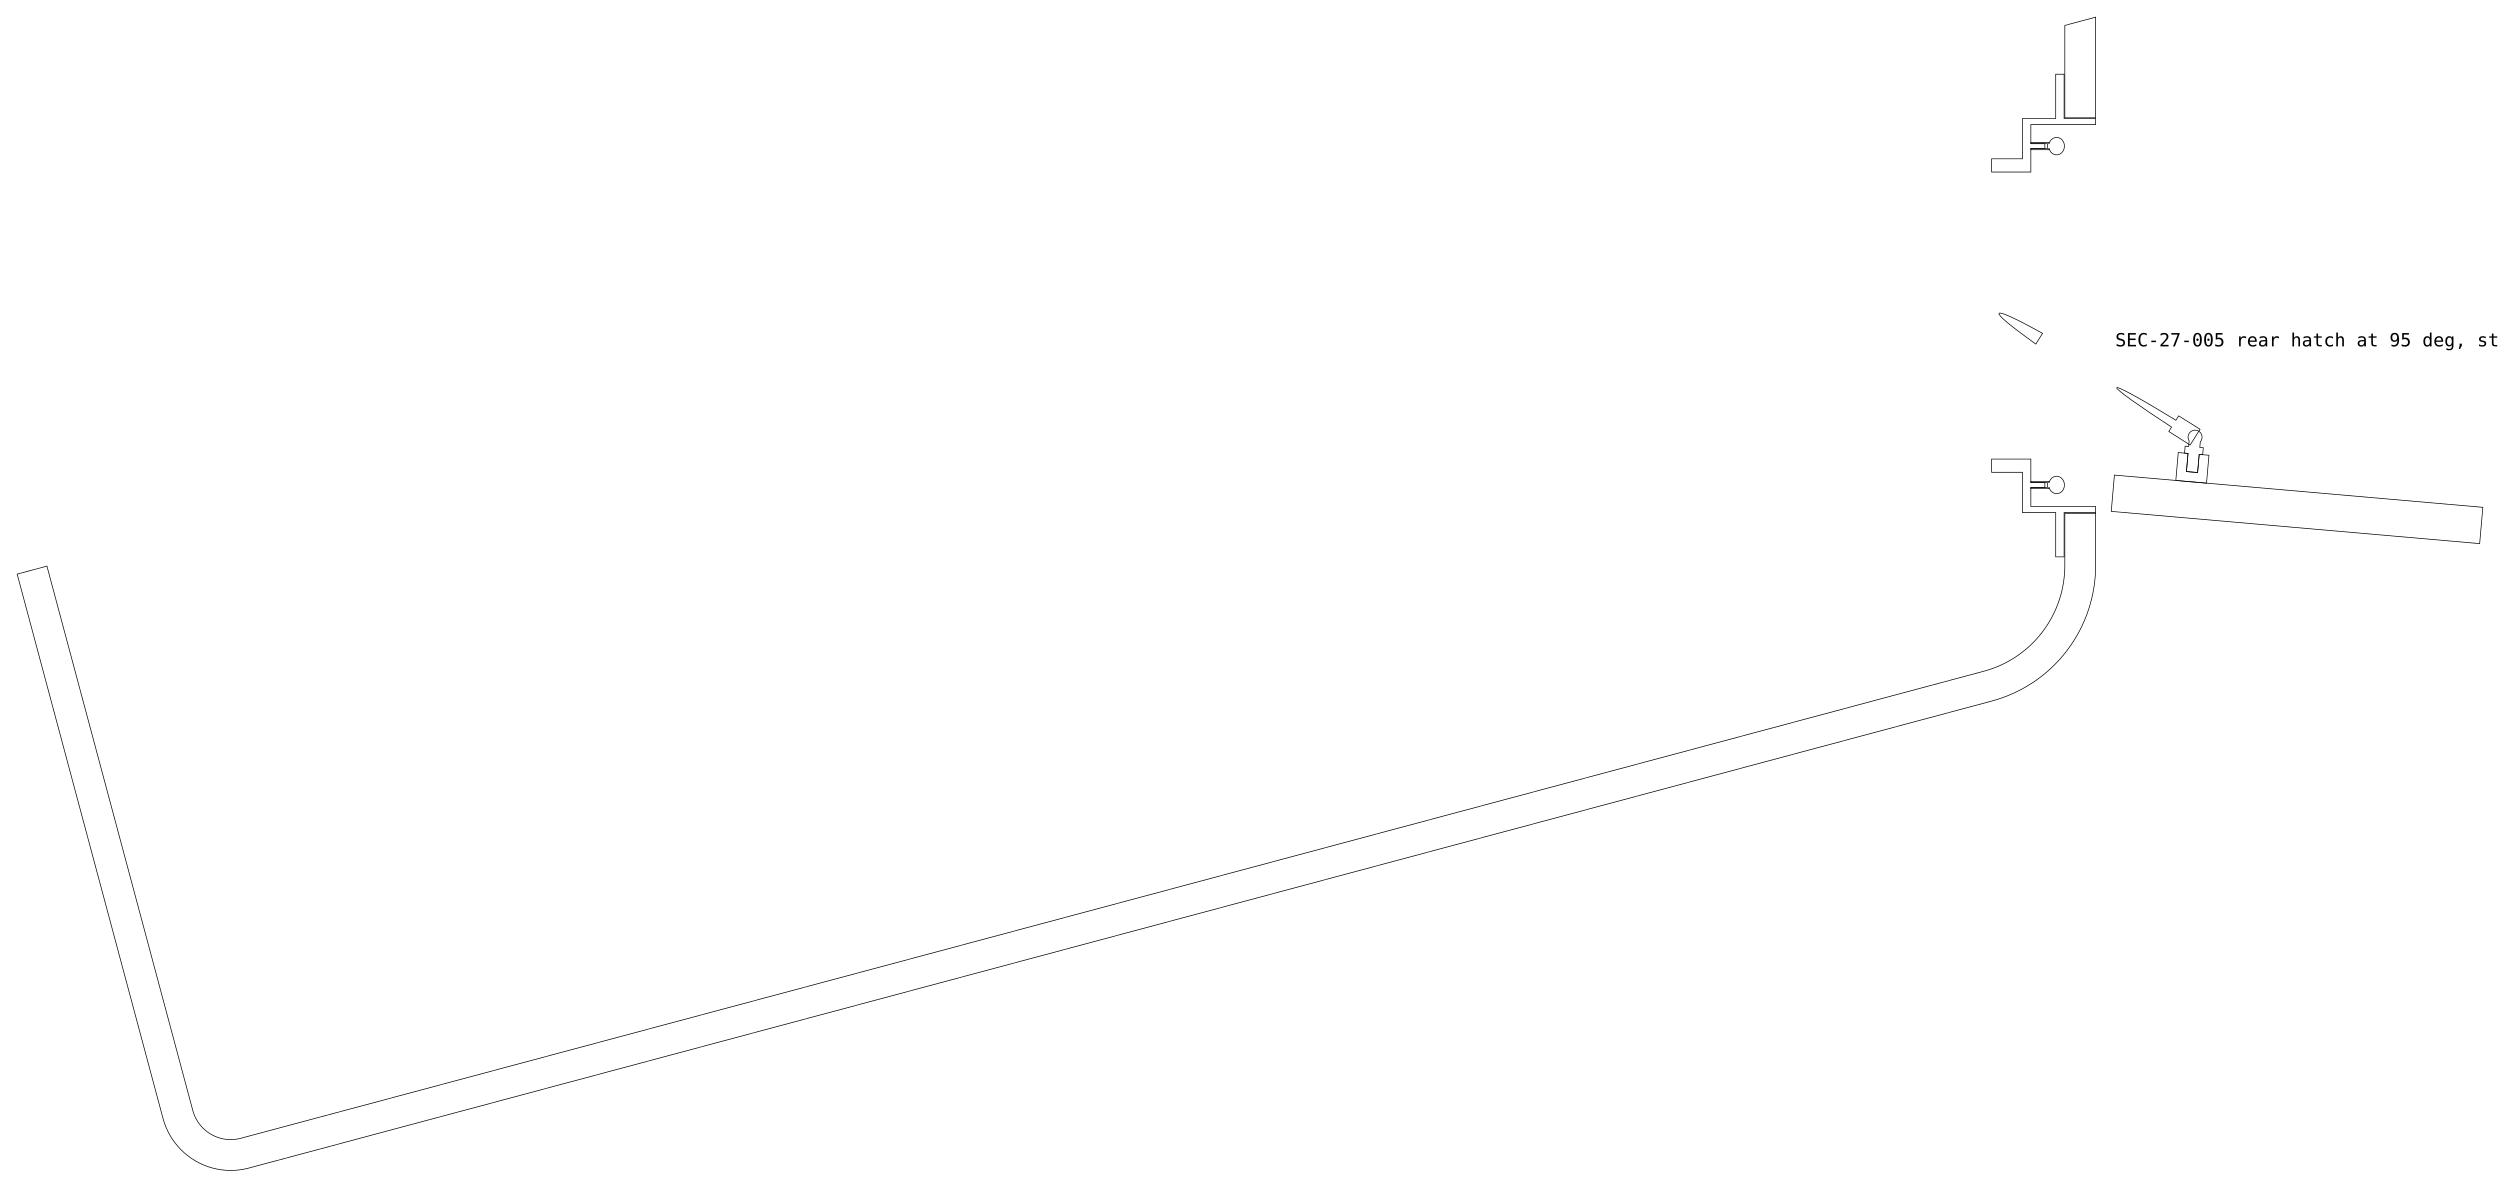
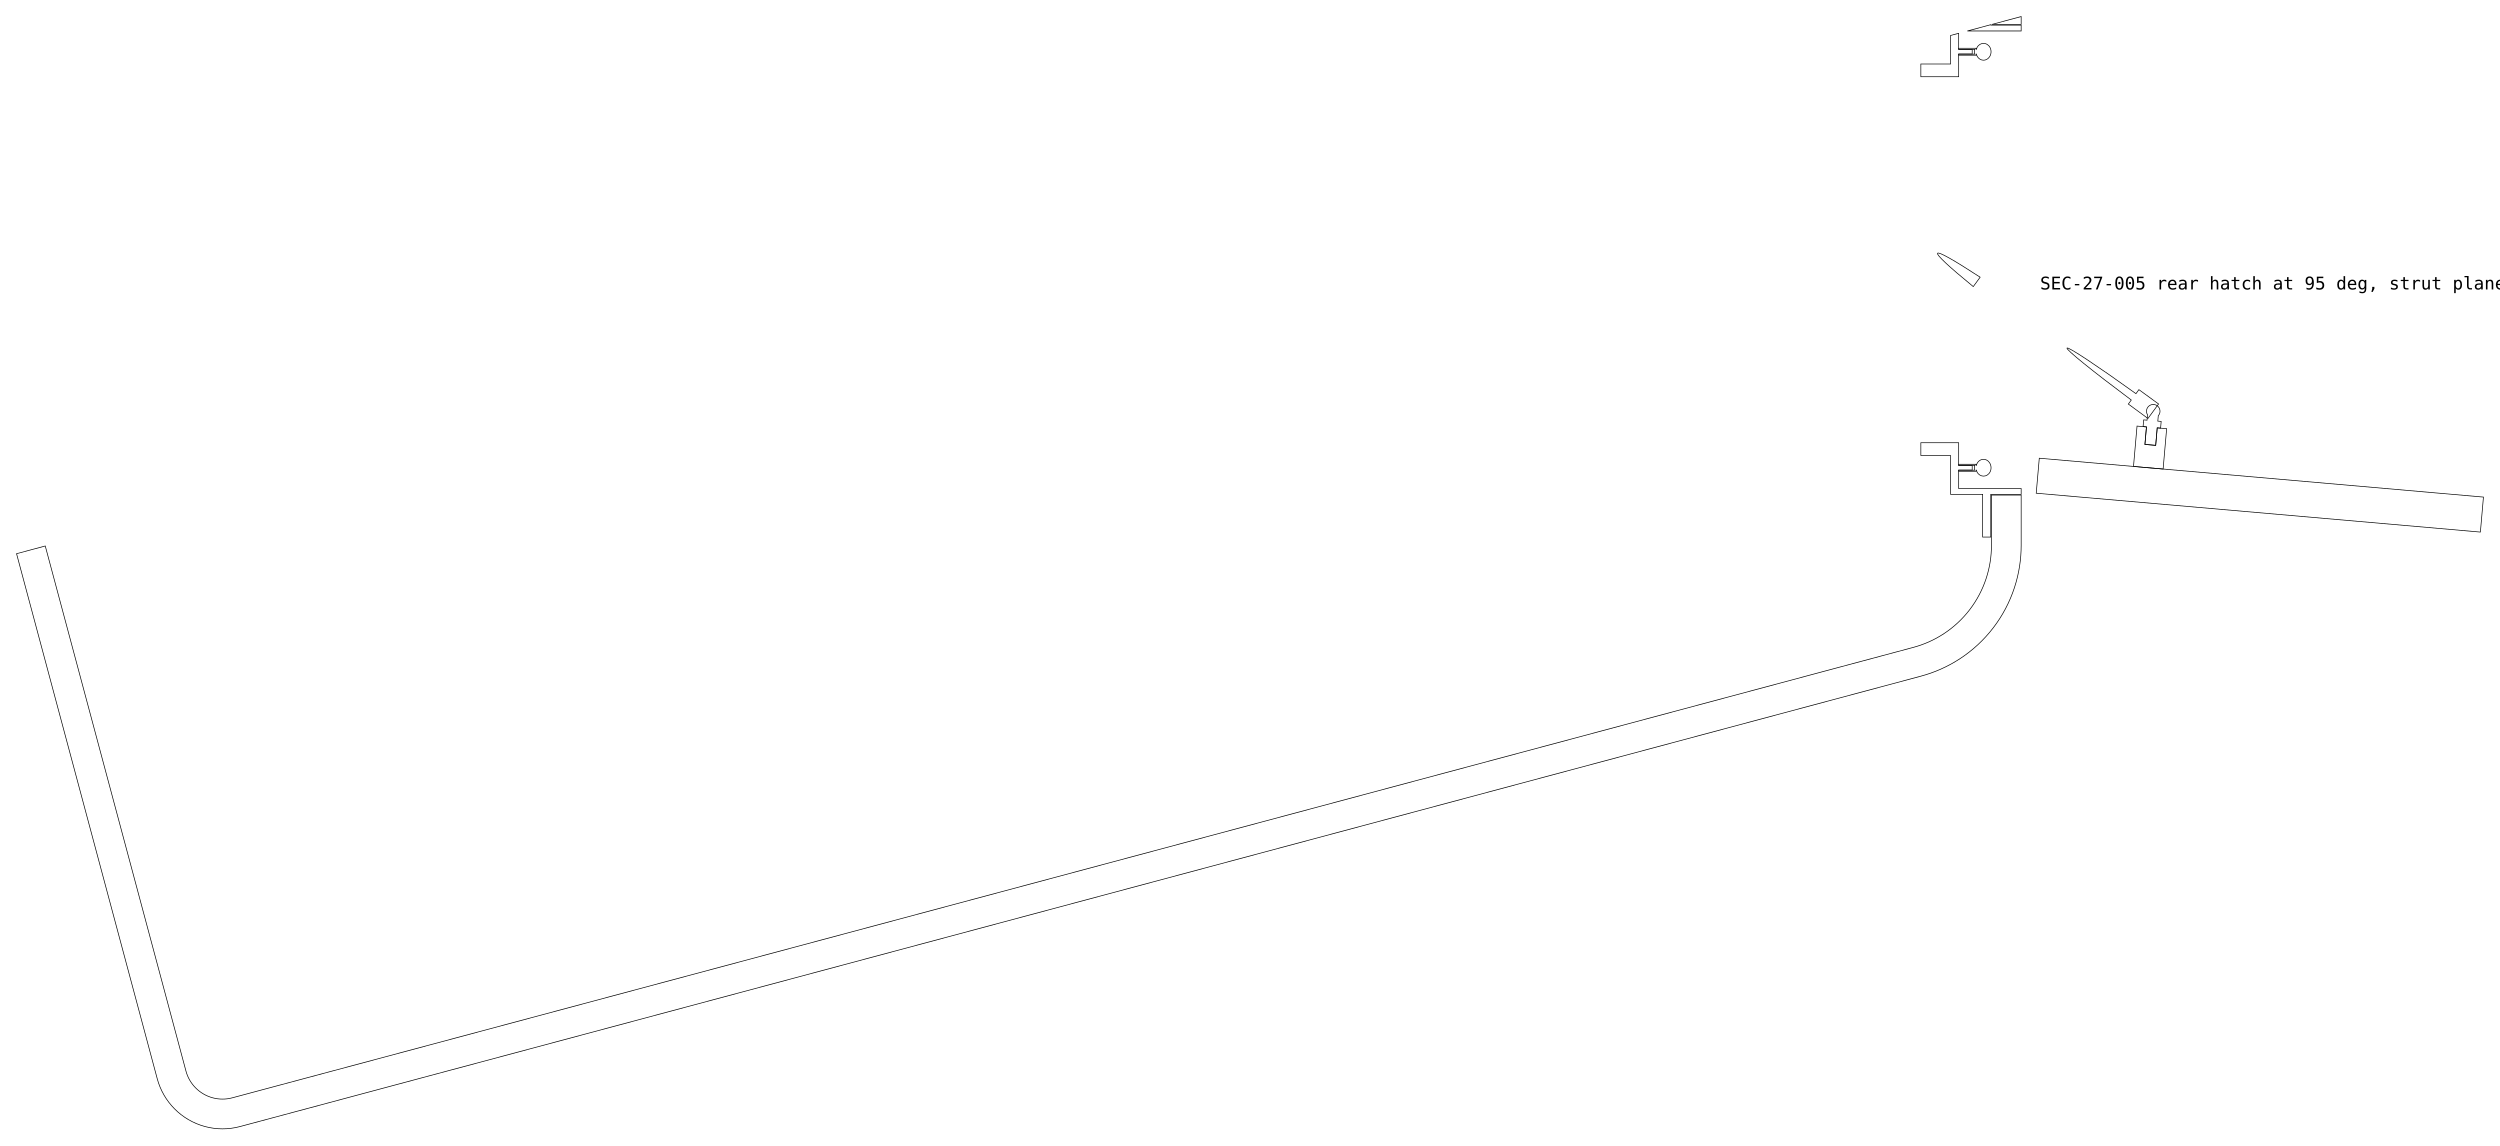
- <svg xmlns="http://www.w3.org/2000/svg" width="1784.557mm" height="847.74mm" viewBox="-1495.912 -225.25 1784.557 847.74" version="1.1">
+ <svg xmlns="http://www.w3.org/2000/svg" width="1850.306mm" height="847.74mm" viewBox="-1495.912 -192.25 1850.306 847.74" version="1.1">
  <g transform="scale(1,-1)" stroke-linecap="round">
    <g fill="none" stroke="rgb(0,0,0)" stroke-width="0.5" id="section">
-       <path d="M -28.5,140.636 L -52.25,140.636 L -52.25,111.89 L -74.25,111.89 L -74.25,102.437 L -46.25,102.437 L -46.25,119.289 L -36.25,119.289 L -36.25,122.644 L -46.25,122.644 L -46.25,136.331 L -0.0,136.331 L 0.0,140.636 L -22.5,140.636 L -22.5,172.248 L -28.5,172.248 L -28.5,140.636" />
-       <path d="M -74.25,-111.89 L -52.25,-111.89 L -52.25,-140.636 L -28.5,-140.636 L -28.5,-172.248 L -22.5,-172.248 L -22.5,-140.636 L 0.0,-140.636 L -0.0,-136.331 L -46.25,-136.331 L -46.25,-122.644 L -36.25,-122.644 L -36.25,-119.289 L -46.25,-119.289 L -46.25,-102.437 L -74.25,-102.437 L -74.25,-111.89" />
-       <path d="M -46.25,-122.755 L -46.25,-123.533 L -33.42,-123.533 L -33.42,-122.644 L -33.214,-122.644 C -32.941,-123.735 -32.386,-124.76 -31.589,-125.555 C -31.253,-125.892 -30.879,-126.181 -30.469,-126.423 C -29.683,-126.886 -28.774,-127.141 -27.862,-127.141 C -27.4,-127.141 -26.947,-127.08 -26.502,-126.957 C -25.5,-126.682 -24.591,-126.097 -23.9,-125.321 C -23.52,-124.897 -23.202,-124.418 -22.954,-123.905 C -22.429,-122.823 -22.214,-121.597 -22.313,-120.399 C -22.409,-119.226 -22.806,-118.073 -23.478,-117.105 C -23.764,-116.691 -24.096,-116.319 -24.475,-115.989 C -25.126,-115.422 -25.91,-115.005 -26.752,-114.811 C -27.625,-114.608 -28.552,-114.653 -29.402,-114.936 C -30.048,-115.149 -30.648,-115.493 -31.167,-115.93 C -32.188,-116.79 -32.894,-117.997 -33.214,-119.289 L -33.42,-119.289 L -33.42,-118.389 L -46.25,-118.389 L -46.25,-119.177 L -34.42,-119.177 L -34.42,-122.755 L -46.25,-122.755" />
-       <path d="M -46.25,123.533 L -46.25,122.755 L -34.42,122.755 L -34.42,119.177 L -46.25,119.177 L -46.25,118.389 L -33.42,118.389 L -33.42,119.289 L -33.214,119.289 C -32.894,117.997 -32.188,116.79 -31.167,115.93 C -30.648,115.493 -30.048,115.149 -29.402,114.936 C -28.552,114.653 -27.625,114.608 -26.752,114.811 C -25.91,115.005 -25.126,115.422 -24.475,115.989 C -24.096,116.319 -23.764,116.691 -23.478,117.105 C -22.806,118.073 -22.409,119.226 -22.313,120.399 C -22.214,121.597 -22.429,122.823 -22.954,123.905 C -23.202,124.418 -23.52,124.897 -23.9,125.321 C -24.591,126.097 -25.5,126.682 -26.502,126.957 C -26.947,127.08 -27.4,127.141 -27.862,127.141 C -28.774,127.141 -29.683,126.886 -30.469,126.423 C -30.879,126.181 -31.253,125.892 -31.589,125.555 C -32.386,124.76 -32.941,123.735 -33.214,122.644 L -33.42,122.644 L -33.42,123.533 L -46.25,123.533" />
-       <path d="M 274.129,-162.801 L 276.395,-136.9 L 13.412,-113.892 L 11.146,-139.793 L 274.129,-162.801" />
-       <path d="M 57.239,-117.726 L 79.155,-119.643 L 80.898,-99.719 L 73.925,-99.109 L 72.792,-112.06 L 64.822,-111.363 L 65.955,-98.412 L 58.982,-97.802 L 57.239,-117.726" />
-       <path d="M 73.925,-99.109 L 76.415,-99.327 L 76.851,-94.346 L 74.36,-94.128 L 74.709,-90.143 A 5.0,5.0 -41.87 1,1 66.74,-89.446 L 66.391,-93.431 L 63.9,-93.213 L 63.465,-98.194 L 65.955,-98.412 L 64.822,-111.363 L 72.792,-112.06 L 73.925,-99.109" />
-       <path d="M -42.73,-20.377 L -37.873,-12.686 A 165.527,7.5 -32.271 0,1 -42.73,-20.377" />
-       <path d="M 67.435,-92.429 L 74.536,-81.184 A 146.767,6.65 -32.271 0,1 59.274,-71.605 L 57.292,-74.745 A 66.211,3.0 -32.271 0,1 54.209,-79.626 L 52.227,-82.766 A 146.767,6.65 -32.271 0,1 67.435,-92.429" />
-       <path d="M -0.0,141.172 L -0.0,213.0 L -22.0,207.105 L -22.0,141.172 L -0.0,141.172" />
-       <path d="M -0.0,-141.172 L -22.0,-141.172 L -22.0,-178.489 C -22,-182.45 -22.302,-186.516 -22.947,-190.614 C -23.59,-194.712 -24.575,-198.842 -25.918,-202.919 C -27.26,-206.997 -28.96,-211.022 -31.005,-214.901 C -33.048,-218.78 -35.436,-222.514 -38.123,-226.018 C -40.81,-229.522 -43.796,-232.796 -47.012,-235.775 C -50.227,-238.755 -53.672,-241.439 -57.261,-243.792 C -60.849,-246.144 -64.581,-248.165 -68.369,-249.847 C -72.159,-251.529 -76.004,-252.873 -79.828,-253.898 M -79.828,-253.898 L -1323.989,-587.27 C -1326.354,-587.904 -1328.802,-588.225 -1331.251,-588.223 C -1333.699,-588.222 -1336.148,-587.896 -1338.512,-587.259 C -1340.877,-586.622 -1343.157,-585.673 -1345.276,-584.444 C -1347.395,-583.215 -1349.352,-581.707 -1351.079,-579.97 C -1354.52,-576.52 -1357.032,-572.156 -1358.288,-567.448 L -1462.412,-178.852 L -1483.662,-184.546 L -1379.538,-573.142 C -1378.42,-577.318 -1376.757,-581.348 -1374.606,-585.097 C -1372.456,-588.848 -1369.817,-592.317 -1366.776,-595.391 C -1363.701,-598.502 -1360.215,-601.206 -1356.438,-603.412 C -1352.662,-605.619 -1348.595,-607.327 -1344.376,-608.478 C -1340.132,-609.636 -1335.735,-610.23 -1331.337,-610.24 C -1326.938,-610.251 -1322.538,-609.677 -1318.29,-608.538 L -74.139,-275.168 C -69.235,-273.855 -64.305,-272.131 -59.447,-269.974 C -54.59,-267.818 -49.806,-265.227 -45.207,-262.212 C -40.605,-259.196 -36.189,-255.754 -32.066,-251.933 C -27.943,-248.114 -24.115,-243.917 -20.671,-239.424 C -17.226,-234.933 -14.165,-230.146 -11.545,-225.173 C -8.924,-220.199 -6.744,-215.039 -5.023,-209.81 C -3.302,-204.584 -2.039,-199.289 -1.214,-194.036 C -0.388,-188.782 0,-183.569 -0.0,-178.489 L -0.0,-141.172" />
+       <path d="M -22.5,173.636 L -22.5,173.971 L -39.818,169.331 L -0.0,169.331 L 0.0,173.636 L -22.5,173.636" />
+       <path d="M -46.25,167.607 L -52.25,166 L -52.25,144.89 L -74.25,144.89 L -74.25,135.437 L -46.25,135.437 L -46.25,152.289 L -36.25,152.289 L -36.25,155.644 L -46.25,155.644 L -46.25,167.607" />
+       <path d="M -74.25,-144.89 L -52.25,-144.89 L -52.25,-173.636 L -28.5,-173.636 L -28.5,-205.248 L -22.5,-205.248 L -22.5,-173.636 L 0.0,-173.636 L 0.0,-169.331 L -46.25,-169.331 L -46.25,-155.644 L -36.25,-155.644 L -36.25,-152.289 L -46.25,-152.289 L -46.25,-135.437 L -74.25,-135.437 L -74.25,-144.89" />
+       <path d="M -33.42,-156.533 L -33.42,-155.644 L -33.214,-155.644 C -32.941,-156.735 -32.386,-157.76 -31.589,-158.555 C -31.253,-158.892 -30.879,-159.181 -30.469,-159.423 C -29.683,-159.886 -28.774,-160.141 -27.862,-160.141 C -27.4,-160.141 -26.947,-160.08 -26.502,-159.957 C -25.5,-159.682 -24.591,-159.097 -23.9,-158.321 C -23.52,-157.897 -23.202,-157.418 -22.954,-156.905 C -22.429,-155.823 -22.214,-154.597 -22.313,-153.399 C -22.409,-152.226 -22.806,-151.073 -23.478,-150.105 C -23.764,-149.691 -24.096,-149.319 -24.475,-148.989 C -25.126,-148.422 -25.91,-148.005 -26.752,-147.811 C -27.625,-147.608 -28.552,-147.653 -29.402,-147.936 C -30.048,-148.149 -30.648,-148.493 -31.167,-148.93 C -32.188,-149.79 -32.894,-150.997 -33.214,-152.289 L -33.42,-152.289 L -33.42,-151.389 L -46.25,-151.389 L -46.25,-152.177 L -34.42,-152.177 L -34.42,-155.755 L -46.25,-155.755 L -46.25,-156.533 L -33.42,-156.533" />
+       <path d="M -33.42,155.644 L -33.42,156.533 L -46.25,156.533 L -46.25,155.755 L -34.42,155.755 L -34.42,152.177 L -46.25,152.177 L -46.25,151.389 L -33.42,151.389 L -33.42,152.289 L -33.214,152.289 C -32.894,150.997 -32.188,149.79 -31.167,148.93 C -30.648,148.493 -30.048,148.149 -29.402,147.936 C -28.552,147.653 -27.625,147.608 -26.752,147.811 C -25.91,148.005 -25.126,148.422 -24.475,148.989 C -24.096,149.319 -23.764,149.691 -23.478,150.105 C -22.806,151.073 -22.409,152.226 -22.313,153.399 C -22.214,154.597 -22.429,155.823 -22.954,156.905 C -23.202,157.418 -23.52,157.897 -23.9,158.321 C -24.591,159.097 -25.5,159.682 -26.502,159.957 C -26.947,160.08 -27.4,160.141 -27.862,160.141 C -28.774,160.141 -29.683,159.886 -30.469,159.423 C -30.879,159.181 -31.253,158.892 -31.589,158.555 C -32.386,157.76 -32.941,156.735 -33.214,155.644 L -33.42,155.644" />
+       <path d="M 339.878,-201.553 L 342.144,-175.652 L 13.412,-146.892 L 11.146,-172.793 L 339.878,-201.553" />
+       <path d="M 83.14,-152.992 L 105.056,-154.909 L 107.671,-125.023 L 100.697,-124.413 L 99.564,-137.364 L 91.595,-136.667 L 92.728,-123.716 L 85.754,-123.106 L 83.14,-152.992" />
+       <path d="M 100.697,-124.413 L 103.188,-124.631 L 103.624,-119.65 L 101.133,-119.432 L 101.482,-115.448 A 5.0,5.0 -41.87 1,1 93.512,-114.75 L 93.164,-118.735 L 90.673,-118.517 L 90.237,-123.498 L 92.728,-123.716 L 91.595,-136.667 L 99.564,-137.364 L 100.697,-124.413" />
+       <path d="M -35.459,-19.868 L -30.368,-12.917 A 197.872,7.5 -36.223 0,1 -35.459,-19.868" />
+       <path d="M 93.829,-117.475 L 101.688,-106.746 A 175.447,6.65 -36.223 0,1 87.136,-96.13 L 84.953,-99.109 A 79.149,3.0 -36.223 0,1 81.501,-103.823 L 79.318,-106.802 A 175.447,6.65 -36.223 0,1 93.829,-117.475" />
+       <path d="M 0.0,174.172 L 0.0,180.0 L -21.751,174.172 L 0.0,174.172" />
+       <path d="M -1358.288,-600.448 L -1462.412,-211.852 L -1483.662,-217.546 L -1379.538,-606.142 C -1378.42,-610.318 -1376.757,-614.348 -1374.606,-618.097 C -1372.456,-621.848 -1369.817,-625.317 -1366.776,-628.391 C -1363.701,-631.502 -1360.215,-634.206 -1356.438,-636.412 C -1352.662,-638.619 -1348.595,-640.327 -1344.376,-641.478 C -1340.132,-642.636 -1335.735,-643.23 -1331.337,-643.24 C -1326.938,-643.251 -1322.538,-642.677 -1318.29,-641.538 M -1318.29,-641.538 L -74.139,-308.168 C -69.235,-306.855 -64.305,-305.131 -59.447,-302.974 C -54.59,-300.818 -49.806,-298.227 -45.207,-295.212 C -40.605,-292.196 -36.189,-288.754 -32.066,-284.933 C -27.943,-281.114 -24.115,-276.917 -20.671,-272.424 C -17.226,-267.933 -14.165,-263.146 -11.545,-258.173 C -8.924,-253.199 -6.744,-248.039 -5.023,-242.81 C -3.302,-237.584 -2.039,-232.289 -1.214,-227.036 C -0.388,-221.782 0,-216.569 -0.0,-211.489 L -0.0,-174.172 L -22.0,-174.172 L -22.0,-211.489 C -22,-215.45 -22.302,-219.516 -22.947,-223.614 C -23.59,-227.712 -24.575,-231.842 -25.918,-235.919 C -27.26,-239.997 -28.96,-244.022 -31.005,-247.901 C -33.048,-251.78 -35.436,-255.514 -38.123,-259.018 C -40.81,-262.522 -43.796,-265.796 -47.012,-268.775 C -50.227,-271.755 -53.672,-274.439 -57.261,-276.792 C -60.849,-279.144 -64.581,-281.165 -68.369,-282.847 C -72.159,-284.529 -76.004,-285.873 -79.828,-286.898 M -79.828,-286.898 L -1323.989,-620.27 M -1323.989,-620.27 C -1326.354,-620.904 -1328.802,-621.225 -1331.251,-621.223 C -1333.699,-621.222 -1336.148,-620.896 -1338.512,-620.259 C -1340.877,-619.622 -1343.157,-618.673 -1345.276,-617.444 C -1347.395,-616.215 -1349.352,-614.707 -1351.079,-612.97 C -1354.52,-609.52 -1357.032,-605.156 -1358.288,-600.448" />
    </g>
  </g>
-   <text x="14" y="22" font-family="monospace" font-size="13">SEC-27-005  rear hatch at 95 deg, strut plane: Stabilus 6462II</text>
+   <text x="14" y="22" font-family="monospace" font-size="13">SEC-27-005  rear hatch at 95 deg, strut plane: Stabilus 6467IK</text>
</svg>
